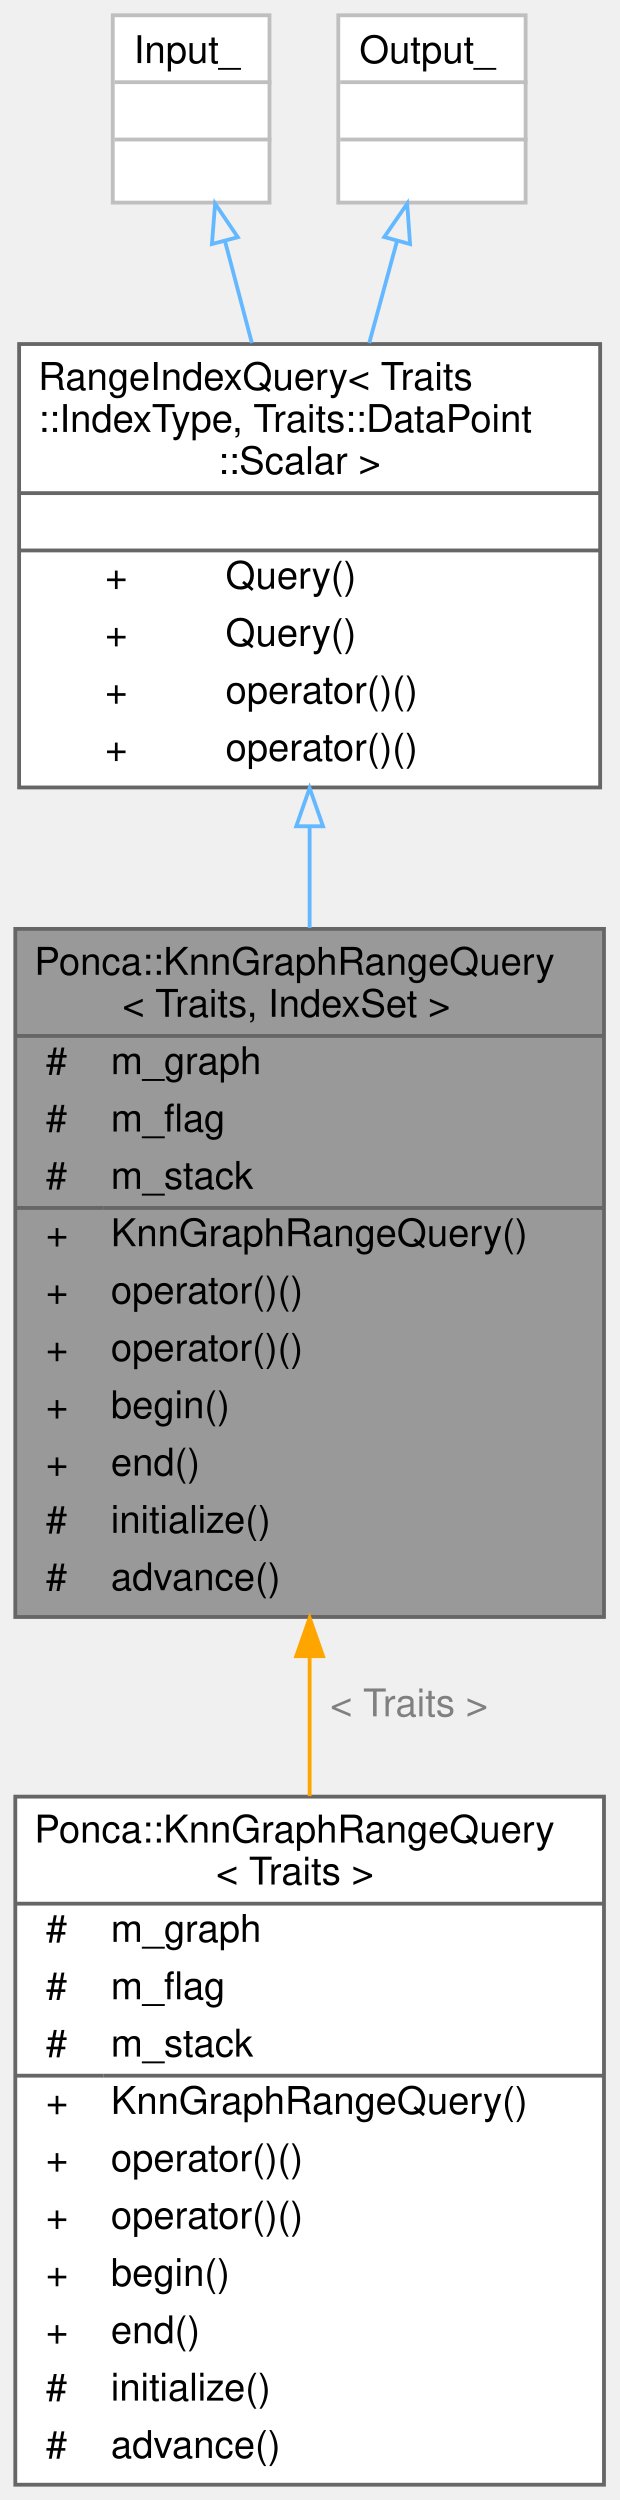
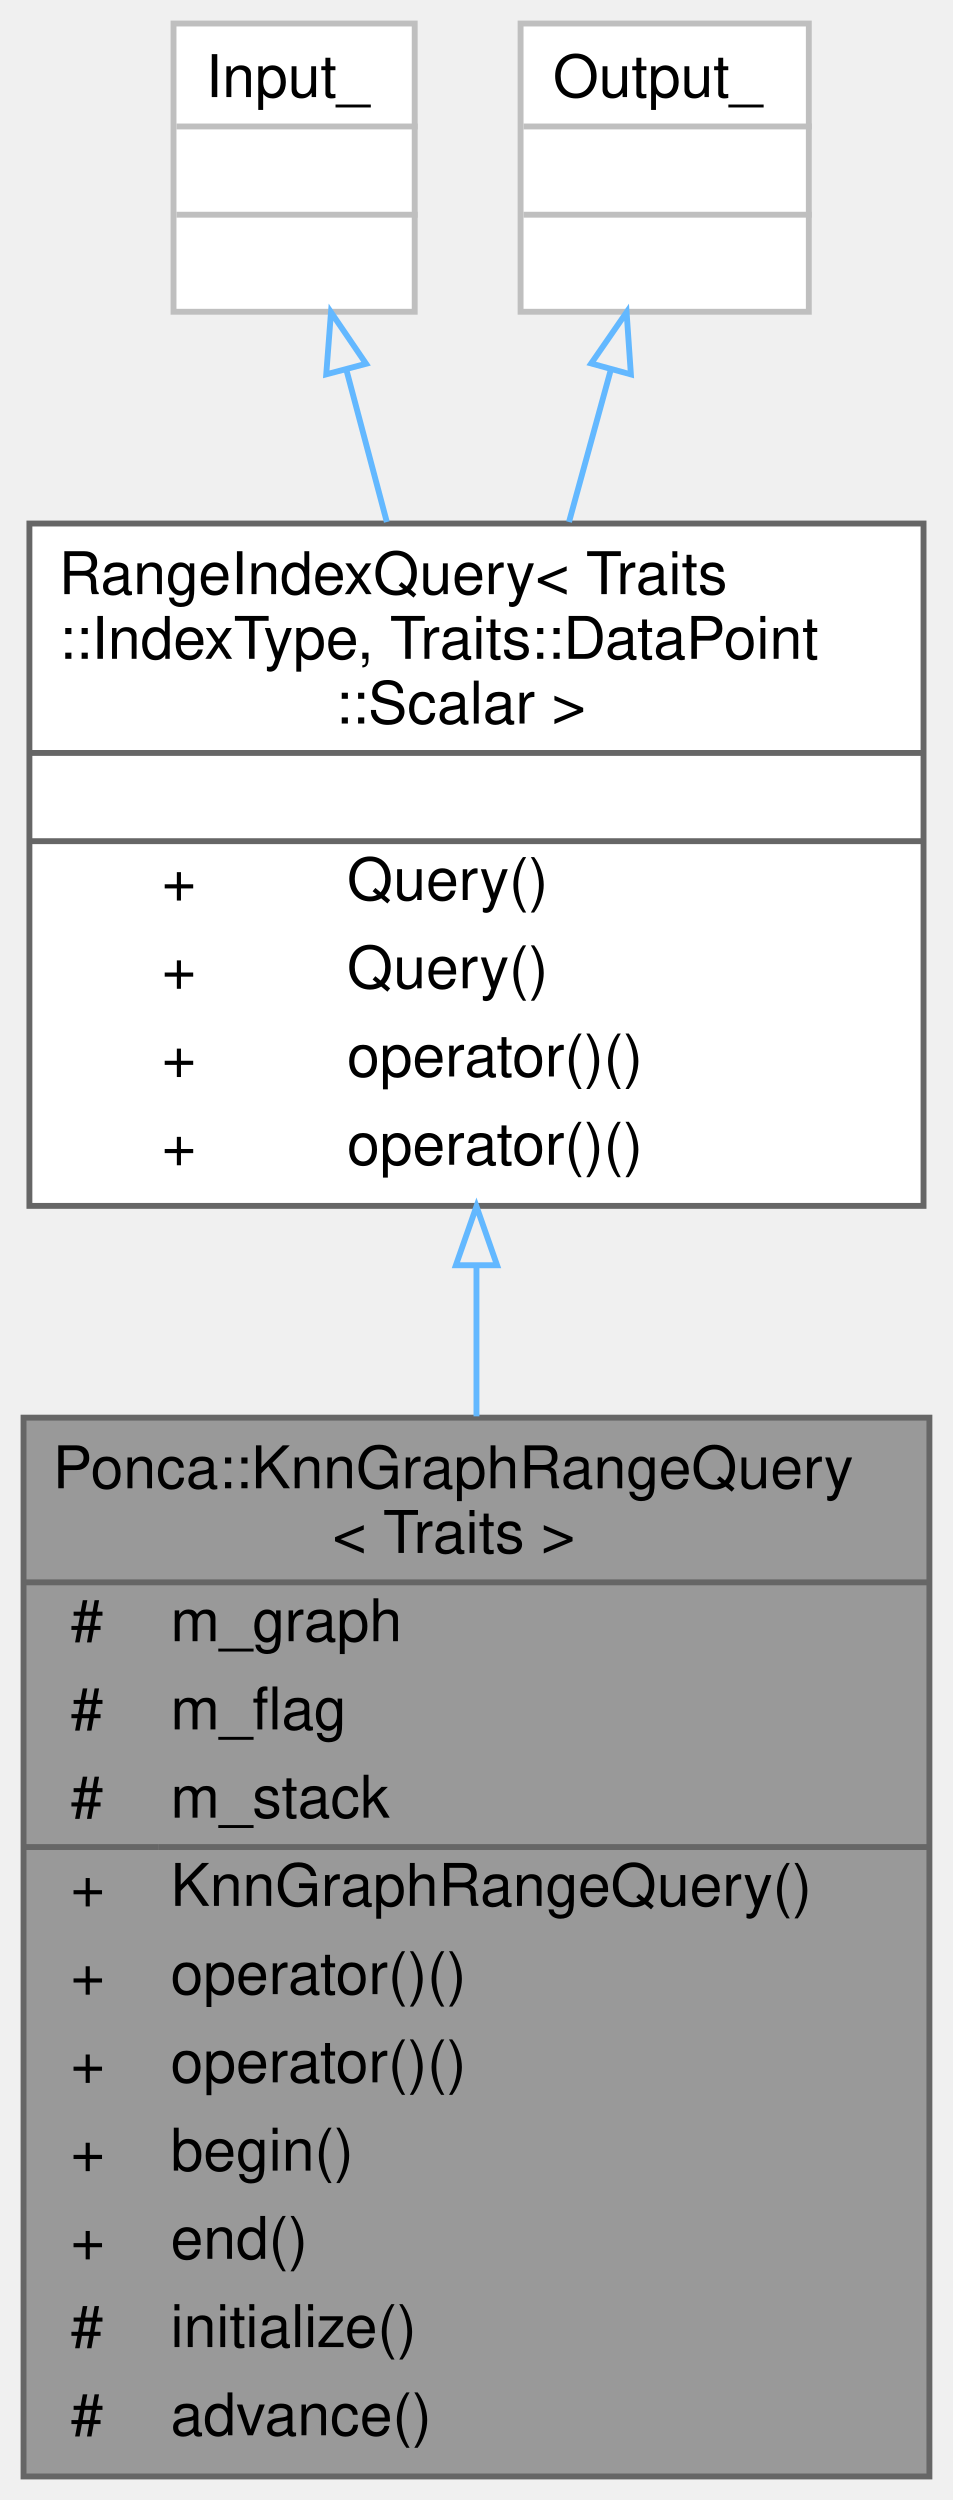
- <svg xmlns="http://www.w3.org/2000/svg" xmlns:xlink="http://www.w3.org/1999/xlink" width="162pt" height="654pt" viewBox="0.00 0.00 162.00 654.00">
-   <g id="graph0" class="graph" transform="scale(1 1) rotate(0) translate(4 650)">
+ <svg xmlns="http://www.w3.org/2000/svg" xmlns:xlink="http://www.w3.org/1999/xlink" width="162pt" height="425pt" viewBox="0.00 0.00 162.00 425.00">
+   <g id="graph0" class="graph" transform="scale(1 1) rotate(0) translate(4 421)">
    <g id="Node000001" class="node">
      <g id="a_Node000001">
        <a xlink:title="Extension of the Query class that allows to read the result of a range neighbor search on the KnnGrap...">
-           <polygon fill="#999999" stroke="transparent" points="154,-407 0,-407 0,-227 154,-227 154,-407" />
-           <text text-anchor="start" x="5" y="-395" font-family="Helvetica,sans-Serif" font-size="10.00">Ponca::KnnGraphRangeQuery</text>
-           <text text-anchor="start" x="28" y="-384" font-family="Helvetica,sans-Serif" font-size="10.00">&lt; Traits, IndexSet &gt;</text>
-           <text text-anchor="start" x="8" y="-369" font-family="Helvetica,sans-Serif" font-size="10.00">#</text>
-           <text text-anchor="start" x="25" y="-369" font-family="Helvetica,sans-Serif" font-size="10.00">m_graph</text>
-           <text text-anchor="start" x="8" y="-354" font-family="Helvetica,sans-Serif" font-size="10.00">#</text>
-           <text text-anchor="start" x="25" y="-354" font-family="Helvetica,sans-Serif" font-size="10.00">m_flag</text>
-           <text text-anchor="start" x="8" y="-339" font-family="Helvetica,sans-Serif" font-size="10.00">#</text>
-           <text text-anchor="start" x="25" y="-339" font-family="Helvetica,sans-Serif" font-size="10.00">m_stack</text>
-           <text text-anchor="start" x="8" y="-324" font-family="Helvetica,sans-Serif" font-size="10.00">+</text>
-           <text text-anchor="start" x="25" y="-324" font-family="Helvetica,sans-Serif" font-size="10.00">KnnGraphRangeQuery()</text>
-           <text text-anchor="start" x="8" y="-309" font-family="Helvetica,sans-Serif" font-size="10.00">+</text>
-           <text text-anchor="start" x="25" y="-309" font-family="Helvetica,sans-Serif" font-size="10.00">operator()()</text>
-           <text text-anchor="start" x="8" y="-294" font-family="Helvetica,sans-Serif" font-size="10.00">+</text>
-           <text text-anchor="start" x="25" y="-294" font-family="Helvetica,sans-Serif" font-size="10.00">operator()()</text>
-           <text text-anchor="start" x="8" y="-279" font-family="Helvetica,sans-Serif" font-size="10.00">+</text>
-           <text text-anchor="start" x="25" y="-279" font-family="Helvetica,sans-Serif" font-size="10.00">begin()</text>
-           <text text-anchor="start" x="8" y="-264" font-family="Helvetica,sans-Serif" font-size="10.00">+</text>
-           <text text-anchor="start" x="25" y="-264" font-family="Helvetica,sans-Serif" font-size="10.00">end()</text>
-           <text text-anchor="start" x="8" y="-249" font-family="Helvetica,sans-Serif" font-size="10.00">#</text>
-           <text text-anchor="start" x="25" y="-249" font-family="Helvetica,sans-Serif" font-size="10.00">initialize()</text>
-           <text text-anchor="start" x="8" y="-234" font-family="Helvetica,sans-Serif" font-size="10.00">#</text>
-           <text text-anchor="start" x="25" y="-234" font-family="Helvetica,sans-Serif" font-size="10.00">advance()</text>
-           <polygon fill="#666666" stroke="#666666" points="0,-379 0,-379 154,-379 154,-379 0,-379" />
-           <polygon fill="#666666" stroke="#666666" points="0,-334 0,-334 23,-334 23,-334 0,-334" />
-           <polygon fill="#666666" stroke="#666666" points="23,-334 23,-334 154,-334 154,-334 23,-334" />
-           <polygon fill="none" stroke="#666666" points="0,-227 0,-407 154,-407 154,-227 0,-227" />
-         </a>
-       </g>
-     </g>
-     <g id="Node000005" class="node">
-       <g id="a_Node000005">
-         <a xlink:href="classPonca_1_1KnnGraphRangeQuery.html" target="_top" xlink:title=" ">
-           <polygon fill="white" stroke="transparent" points="154,-180 0,-180 0,0 154,0 154,-180" />
+           <polygon fill="#999999" stroke="transparent" points="154,-180 0,-180 0,0 154,0 154,-180" />
          <text text-anchor="start" x="5" y="-168" font-family="Helvetica,sans-Serif" font-size="10.00">Ponca::KnnGraphRangeQuery</text>
          <text text-anchor="start" x="52.5" y="-157" font-family="Helvetica,sans-Serif" font-size="10.00">&lt; Traits &gt;</text>
          <text text-anchor="start" x="8" y="-142" font-family="Helvetica,sans-Serif" font-size="10.00">#</text>
          <text text-anchor="start" x="25" y="-142" font-family="Helvetica,sans-Serif" font-size="10.00">m_graph</text>
          <text text-anchor="start" x="8" y="-127" font-family="Helvetica,sans-Serif" font-size="10.00">#</text>
          <text text-anchor="start" x="25" y="-127" font-family="Helvetica,sans-Serif" font-size="10.00">m_flag</text>
          <text text-anchor="start" x="8" y="-112" font-family="Helvetica,sans-Serif" font-size="10.00">#</text>
          <text text-anchor="start" x="25" y="-112" font-family="Helvetica,sans-Serif" font-size="10.00">m_stack</text>
          <text text-anchor="start" x="8" y="-97" font-family="Helvetica,sans-Serif" font-size="10.00">+</text>
          <text text-anchor="start" x="25" y="-97" font-family="Helvetica,sans-Serif" font-size="10.00">KnnGraphRangeQuery()</text>
          <text text-anchor="start" x="8" y="-82" font-family="Helvetica,sans-Serif" font-size="10.00">+</text>
          <text text-anchor="start" x="25" y="-82" font-family="Helvetica,sans-Serif" font-size="10.00">operator()()</text>
          <text text-anchor="start" x="8" y="-67" font-family="Helvetica,sans-Serif" font-size="10.00">+</text>
          <text text-anchor="start" x="25" y="-67" font-family="Helvetica,sans-Serif" font-size="10.00">operator()()</text>
          <text text-anchor="start" x="8" y="-52" font-family="Helvetica,sans-Serif" font-size="10.00">+</text>
          <text text-anchor="start" x="25" y="-52" font-family="Helvetica,sans-Serif" font-size="10.00">begin()</text>
          <text text-anchor="start" x="8" y="-37" font-family="Helvetica,sans-Serif" font-size="10.00">+</text>
          <text text-anchor="start" x="25" y="-37" font-family="Helvetica,sans-Serif" font-size="10.00">end()</text>
          <text text-anchor="start" x="8" y="-22" font-family="Helvetica,sans-Serif" font-size="10.00">#</text>
          <text text-anchor="start" x="25" y="-22" font-family="Helvetica,sans-Serif" font-size="10.00">initialize()</text>
          <text text-anchor="start" x="8" y="-7" font-family="Helvetica,sans-Serif" font-size="10.00">#</text>
          <text text-anchor="start" x="25" y="-7" font-family="Helvetica,sans-Serif" font-size="10.00">advance()</text>
          <polygon fill="#666666" stroke="#666666" points="0,-152 0,-152 154,-152 154,-152 0,-152" />
          <polygon fill="#666666" stroke="#666666" points="0,-107 0,-107 23,-107 23,-107 0,-107" />
          <polygon fill="#666666" stroke="#666666" points="23,-107 23,-107 154,-107 154,-107 23,-107" />
          <polygon fill="none" stroke="#666666" points="0,0 0,-180 154,-180 154,0 0,0" />
        </a>
      </g>
    </g>
-     <g id="edge4_Node000001_Node000005" class="edge">
-       <g id="a_edge4_Node000001_Node000005">
-         <a xlink:title=" ">
-           <path fill="none" stroke="orange" d="M77,-216.61C77,-204.47 77,-192.12 77,-180.14" />
-           <polygon fill="orange" stroke="orange" points="73.5,-216.75 77,-226.75 80.5,-216.75 73.5,-216.75" />
-         </a>
-       </g>
-       <text text-anchor="middle" x="103" y="-201" font-family="Helvetica,sans-Serif" font-size="10.00" fill="grey"> &lt; Traits &gt;</text>
-     </g>
    <g id="Node000002" class="node">
      <g id="a_Node000002">
        <a xlink:href="group__spatialpartitioning.html#structPonca_1_1Query" target="_top" xlink:title="Composes the Query object depending on an input type and output type.">
-           <polygon fill="white" stroke="transparent" points="153,-560 1,-560 1,-444 153,-444 153,-560" />
-           <text text-anchor="start" x="6" y="-548" font-family="Helvetica,sans-Serif" font-size="10.00">RangeIndexQuery&lt; Traits</text>
-           <text text-anchor="start" x="6" y="-537" font-family="Helvetica,sans-Serif" font-size="10.00">::IndexType, Traits::DataPoint</text>
-           <text text-anchor="start" x="53" y="-526" font-family="Helvetica,sans-Serif" font-size="10.00">::Scalar &gt;</text>
-           <text text-anchor="start" x="75" y="-511" font-family="Helvetica,sans-Serif" font-size="10.00"> </text>
-           <text text-anchor="start" x="23.5" y="-496" font-family="Helvetica,sans-Serif" font-size="10.00">+</text>
-           <text text-anchor="start" x="55" y="-496" font-family="Helvetica,sans-Serif" font-size="10.00">Query()</text>
-           <text text-anchor="start" x="23.5" y="-481" font-family="Helvetica,sans-Serif" font-size="10.00">+</text>
-           <text text-anchor="start" x="55" y="-481" font-family="Helvetica,sans-Serif" font-size="10.00">Query()</text>
-           <text text-anchor="start" x="23.5" y="-466" font-family="Helvetica,sans-Serif" font-size="10.00">+</text>
-           <text text-anchor="start" x="55" y="-466" font-family="Helvetica,sans-Serif" font-size="10.00">operator()()</text>
-           <text text-anchor="start" x="23.5" y="-451" font-family="Helvetica,sans-Serif" font-size="10.00">+</text>
-           <text text-anchor="start" x="55" y="-451" font-family="Helvetica,sans-Serif" font-size="10.00">operator()()</text>
-           <polygon fill="#666666" stroke="#666666" points="1,-521 1,-521 153,-521 153,-521 1,-521" />
-           <polygon fill="#666666" stroke="#666666" points="1,-506 1,-506 153,-506 153,-506 1,-506" />
-           <polygon fill="none" stroke="#666666" points="1,-444 1,-560 153,-560 153,-444 1,-444" />
+           <polygon fill="white" stroke="transparent" points="153,-332 1,-332 1,-216 153,-216 153,-332" />
+           <text text-anchor="start" x="6" y="-320" font-family="Helvetica,sans-Serif" font-size="10.00">RangeIndexQuery&lt; Traits</text>
+           <text text-anchor="start" x="6" y="-309" font-family="Helvetica,sans-Serif" font-size="10.00">::IndexType, Traits::DataPoint</text>
+           <text text-anchor="start" x="53" y="-298" font-family="Helvetica,sans-Serif" font-size="10.00">::Scalar &gt;</text>
+           <text text-anchor="start" x="75" y="-283" font-family="Helvetica,sans-Serif" font-size="10.00"> </text>
+           <text text-anchor="start" x="23.5" y="-268" font-family="Helvetica,sans-Serif" font-size="10.00">+</text>
+           <text text-anchor="start" x="55" y="-268" font-family="Helvetica,sans-Serif" font-size="10.00">Query()</text>
+           <text text-anchor="start" x="23.5" y="-253" font-family="Helvetica,sans-Serif" font-size="10.00">+</text>
+           <text text-anchor="start" x="55" y="-253" font-family="Helvetica,sans-Serif" font-size="10.00">Query()</text>
+           <text text-anchor="start" x="23.5" y="-238" font-family="Helvetica,sans-Serif" font-size="10.00">+</text>
+           <text text-anchor="start" x="55" y="-238" font-family="Helvetica,sans-Serif" font-size="10.00">operator()()</text>
+           <text text-anchor="start" x="23.5" y="-223" font-family="Helvetica,sans-Serif" font-size="10.00">+</text>
+           <text text-anchor="start" x="55" y="-223" font-family="Helvetica,sans-Serif" font-size="10.00">operator()()</text>
+           <polygon fill="#666666" stroke="#666666" points="1,-293 1,-293 153,-293 153,-293 1,-293" />
+           <polygon fill="#666666" stroke="#666666" points="1,-278 1,-278 153,-278 153,-278 1,-278" />
+           <polygon fill="none" stroke="#666666" points="1,-216 1,-332 153,-332 153,-216 1,-216" />
        </a>
      </g>
    </g>
    <g id="edge1_Node000001_Node000002" class="edge">
      <g id="a_edge1_Node000001_Node000002">
        <a xlink:title=" ">
-           <path fill="none" stroke="#63b8ff" d="M77,-433.84C77,-425.18 77,-416.2 77,-407.25" />
-           <polygon fill="none" stroke="#63b8ff" points="73.5,-433.85 77,-443.85 80.5,-433.85 73.5,-433.85" />
+           <path fill="none" stroke="#63b8ff" d="M77,-205.87C77,-197.51 77,-188.85 77,-180.22" />
+           <polygon fill="none" stroke="#63b8ff" points="73.5,-205.91 77,-215.91 80.5,-205.91 73.5,-205.91" />
        </a>
      </g>
    </g>
    <g id="Node000003" class="node">
      <g id="a_Node000003">
        <a xlink:title=" ">
-           <polygon fill="white" stroke="transparent" points="66.5,-646 25.5,-646 25.5,-597 66.5,-597 66.5,-646" />
-           <text text-anchor="start" x="31" y="-633.5" font-family="Helvetica,sans-Serif" font-size="10.00">Input_</text>
-           <text text-anchor="start" x="44.5" y="-618.5" font-family="Helvetica,sans-Serif" font-size="10.00"> </text>
-           <text text-anchor="start" x="44.5" y="-603.5" font-family="Helvetica,sans-Serif" font-size="10.00"> </text>
-           <polygon fill="#bfbfbf" stroke="#bfbfbf" points="26,-628.5 26,-628.5 67,-628.5 67,-628.5 26,-628.5" />
-           <polygon fill="#bfbfbf" stroke="#bfbfbf" points="26,-613.5 26,-613.5 67,-613.5 67,-613.5 26,-613.5" />
-           <polygon fill="none" stroke="#bfbfbf" points="25.5,-597 25.5,-646 66.5,-646 66.5,-597 25.5,-597" />
+           <polygon fill="white" stroke="transparent" points="66.5,-417 25.5,-417 25.5,-368 66.5,-368 66.5,-417" />
+           <text text-anchor="start" x="31" y="-404.5" font-family="Helvetica,sans-Serif" font-size="10.00">Input_</text>
+           <text text-anchor="start" x="44.5" y="-389.5" font-family="Helvetica,sans-Serif" font-size="10.00"> </text>
+           <text text-anchor="start" x="44.5" y="-374.5" font-family="Helvetica,sans-Serif" font-size="10.00"> </text>
+           <polygon fill="#bfbfbf" stroke="#bfbfbf" points="26,-399.5 26,-399.5 67,-399.5 67,-399.5 26,-399.5" />
+           <polygon fill="#bfbfbf" stroke="#bfbfbf" points="26,-384.5 26,-384.5 67,-384.5 67,-384.5 26,-384.5" />
+           <polygon fill="none" stroke="#bfbfbf" points="25.5,-368 25.5,-417 66.5,-417 66.5,-368 25.5,-368" />
        </a>
      </g>
    </g>
    <g id="edge2_Node000002_Node000003" class="edge">
      <g id="a_edge2_Node000002_Node000003">
        <a xlink:title=" ">
-           <path fill="none" stroke="#63b8ff" d="M54.84,-587C57.05,-578.63 59.48,-569.42 61.89,-560.26" />
-           <polygon fill="none" stroke="#63b8ff" points="51.44,-586.16 52.27,-596.72 58.21,-587.95 51.44,-586.16" />
+           <path fill="none" stroke="#63b8ff" d="M54.88,-358.14C57.03,-350.03 59.4,-341.13 61.76,-332.26" />
+           <polygon fill="none" stroke="#63b8ff" points="51.46,-357.36 52.27,-367.92 58.23,-359.16 51.46,-357.36" />
        </a>
      </g>
    </g>
    <g id="Node000004" class="node">
      <g id="a_Node000004">
        <a xlink:title=" ">
-           <polygon fill="white" stroke="transparent" points="133.5,-646 84.5,-646 84.5,-597 133.5,-597 133.5,-646" />
-           <text text-anchor="start" x="90" y="-633.5" font-family="Helvetica,sans-Serif" font-size="10.00">Output_</text>
-           <text text-anchor="start" x="107.5" y="-618.5" font-family="Helvetica,sans-Serif" font-size="10.00"> </text>
-           <text text-anchor="start" x="107.5" y="-603.5" font-family="Helvetica,sans-Serif" font-size="10.00"> </text>
-           <polygon fill="#bfbfbf" stroke="#bfbfbf" points="85,-628.5 85,-628.5 134,-628.5 134,-628.5 85,-628.5" />
-           <polygon fill="#bfbfbf" stroke="#bfbfbf" points="85,-613.5 85,-613.5 134,-613.5 134,-613.5 85,-613.5" />
-           <polygon fill="none" stroke="#bfbfbf" points="84.5,-597 84.5,-646 133.5,-646 133.5,-597 84.5,-597" />
+           <polygon fill="white" stroke="transparent" points="133.5,-417 84.5,-417 84.5,-368 133.5,-368 133.5,-417" />
+           <text text-anchor="start" x="90" y="-404.5" font-family="Helvetica,sans-Serif" font-size="10.00">Output_</text>
+           <text text-anchor="start" x="107.5" y="-389.5" font-family="Helvetica,sans-Serif" font-size="10.00"> </text>
+           <text text-anchor="start" x="107.5" y="-374.5" font-family="Helvetica,sans-Serif" font-size="10.00"> </text>
+           <polygon fill="#bfbfbf" stroke="#bfbfbf" points="85,-399.5 85,-399.5 134,-399.5 134,-399.5 85,-399.5" />
+           <polygon fill="#bfbfbf" stroke="#bfbfbf" points="85,-384.5 85,-384.5 134,-384.5 134,-384.5 85,-384.5" />
+           <polygon fill="none" stroke="#bfbfbf" points="84.5,-368 84.5,-417 133.5,-417 133.5,-368 84.5,-368" />
        </a>
      </g>
    </g>
    <g id="edge3_Node000002_Node000004" class="edge">
      <g id="a_edge3_Node000002_Node000004">
        <a xlink:title=" ">
-           <path fill="none" stroke="#63b8ff" d="M99.88,-587C97.6,-578.63 95.09,-569.42 92.59,-560.26" />
-           <polygon fill="none" stroke="#63b8ff" points="96.52,-587.99 102.52,-596.72 103.27,-586.15 96.52,-587.99" />
+           <path fill="none" stroke="#63b8ff" d="M99.84,-358.14C97.61,-350.03 95.16,-341.13 92.73,-332.26" />
+           <polygon fill="none" stroke="#63b8ff" points="96.5,-359.21 102.52,-367.92 103.25,-357.35 96.5,-359.21" />
        </a>
      </g>
    </g>
  </g>
</svg>
